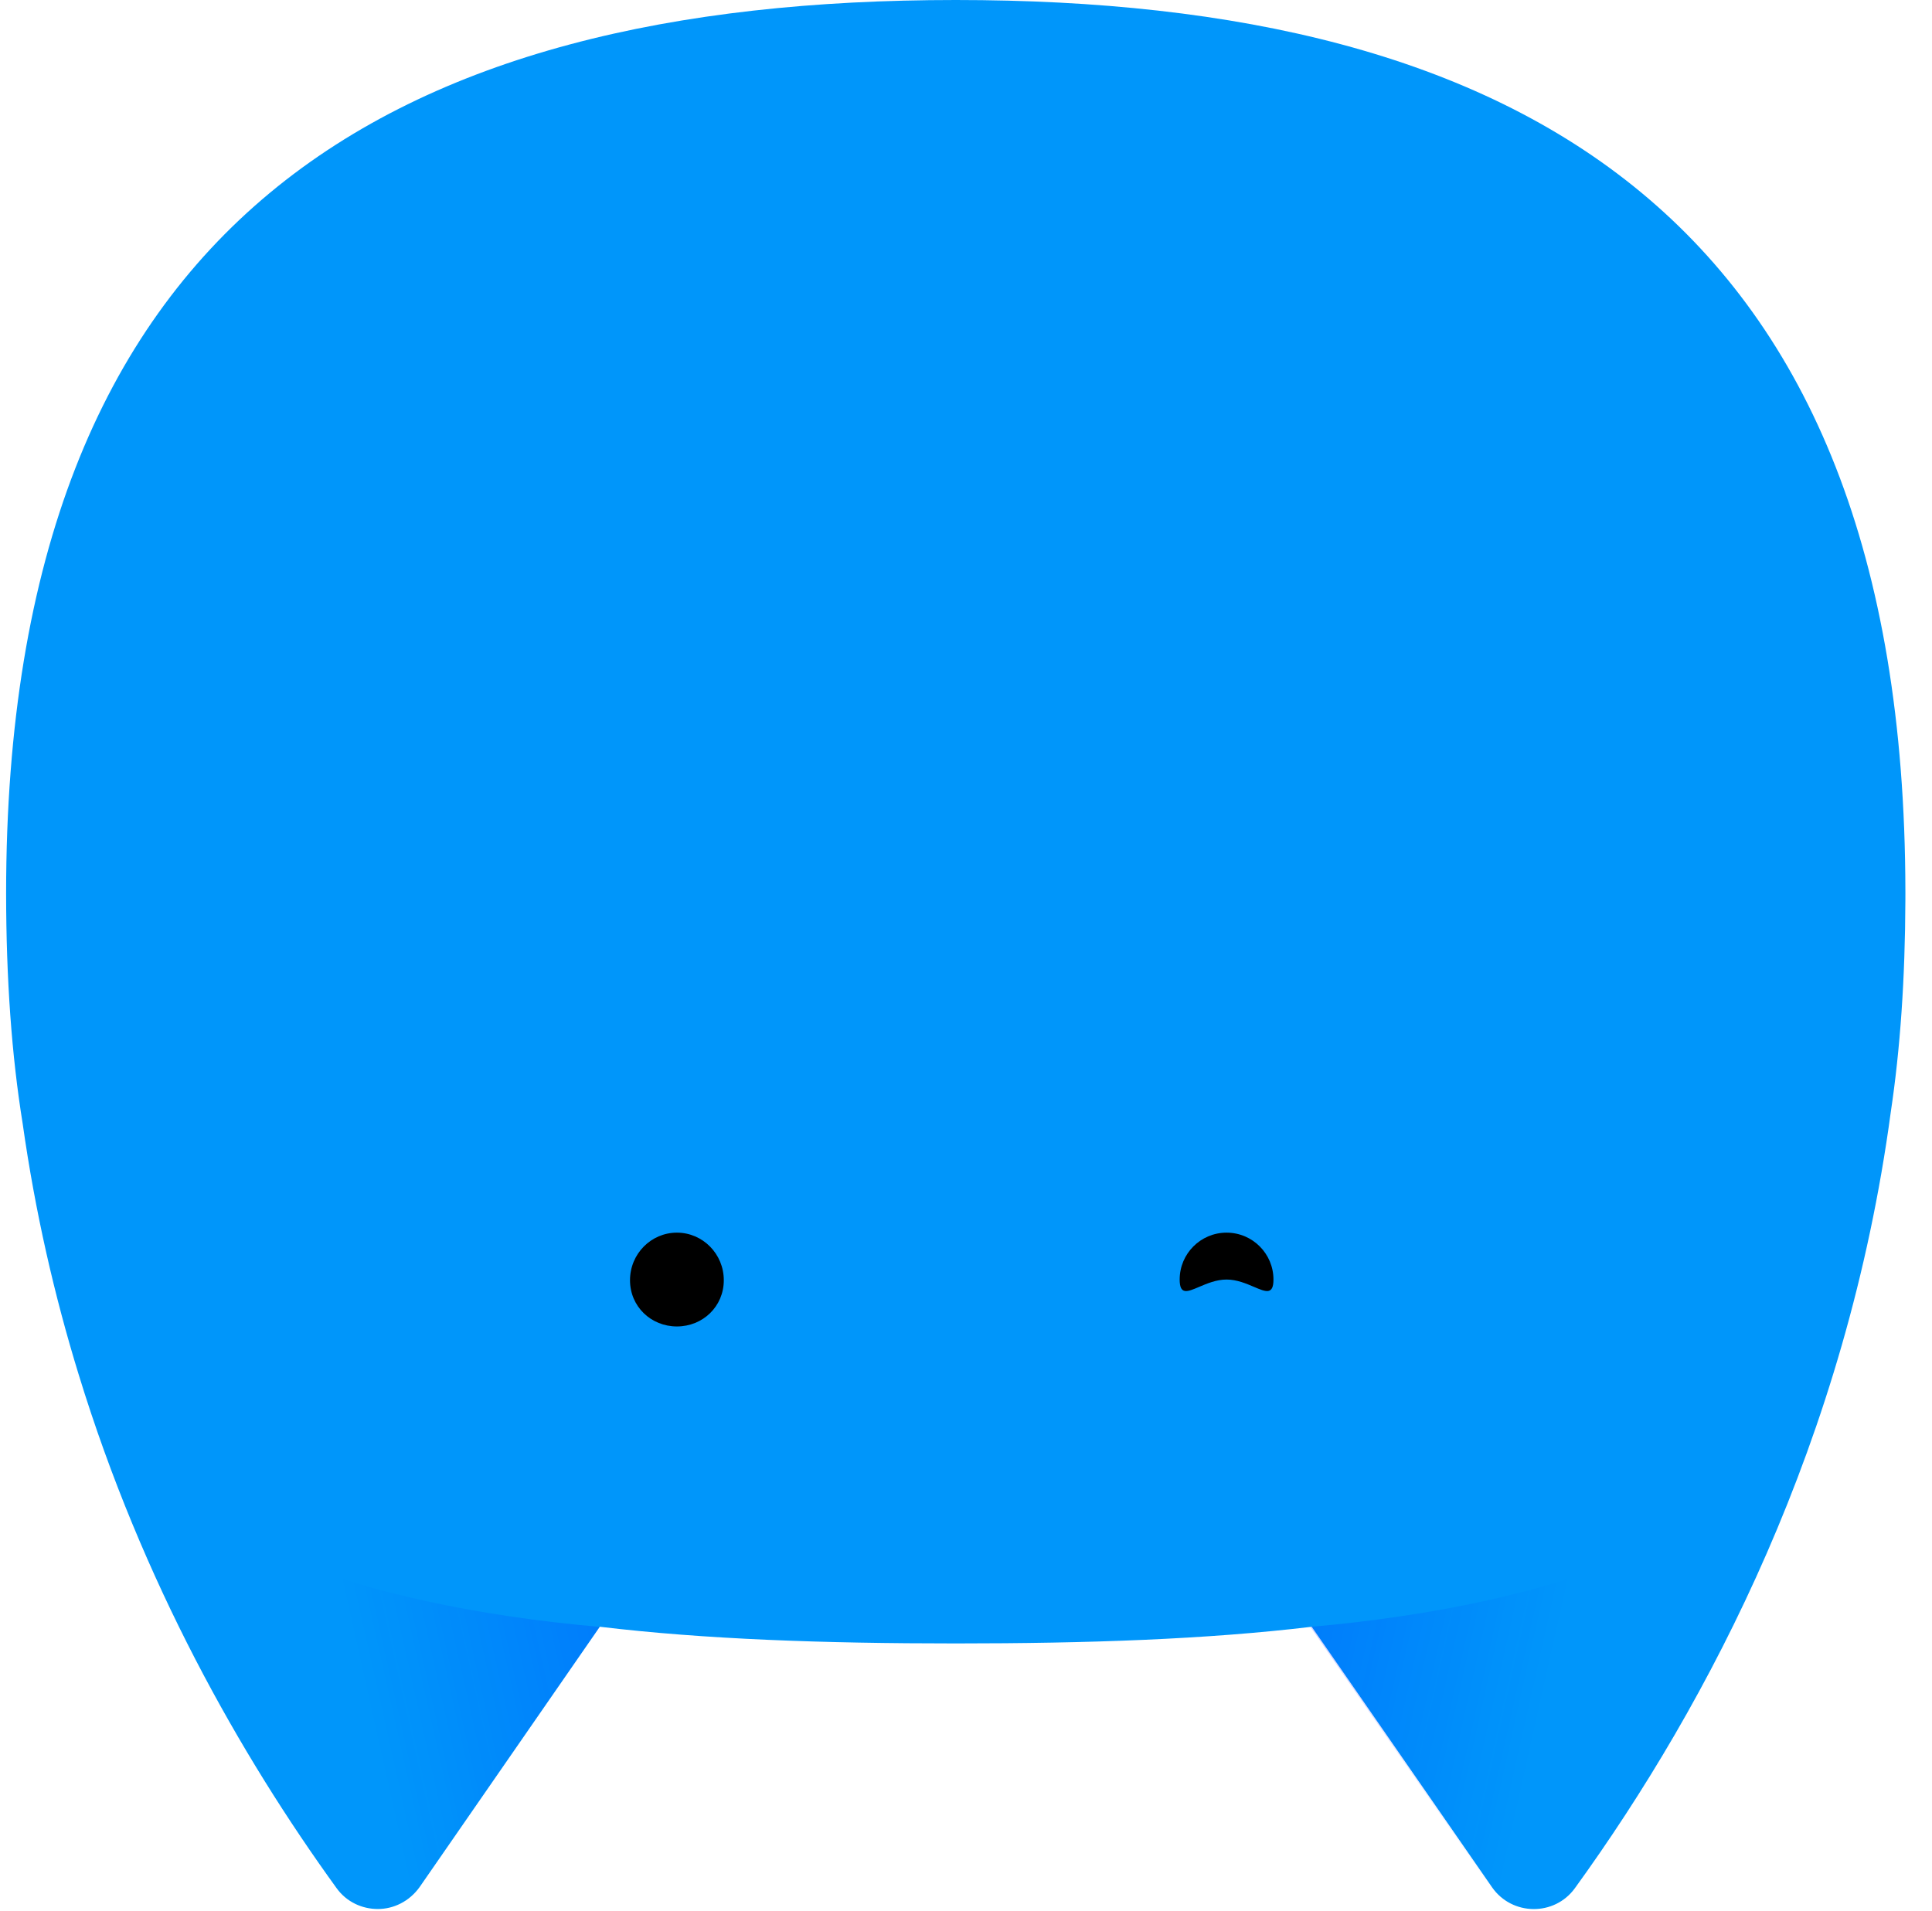
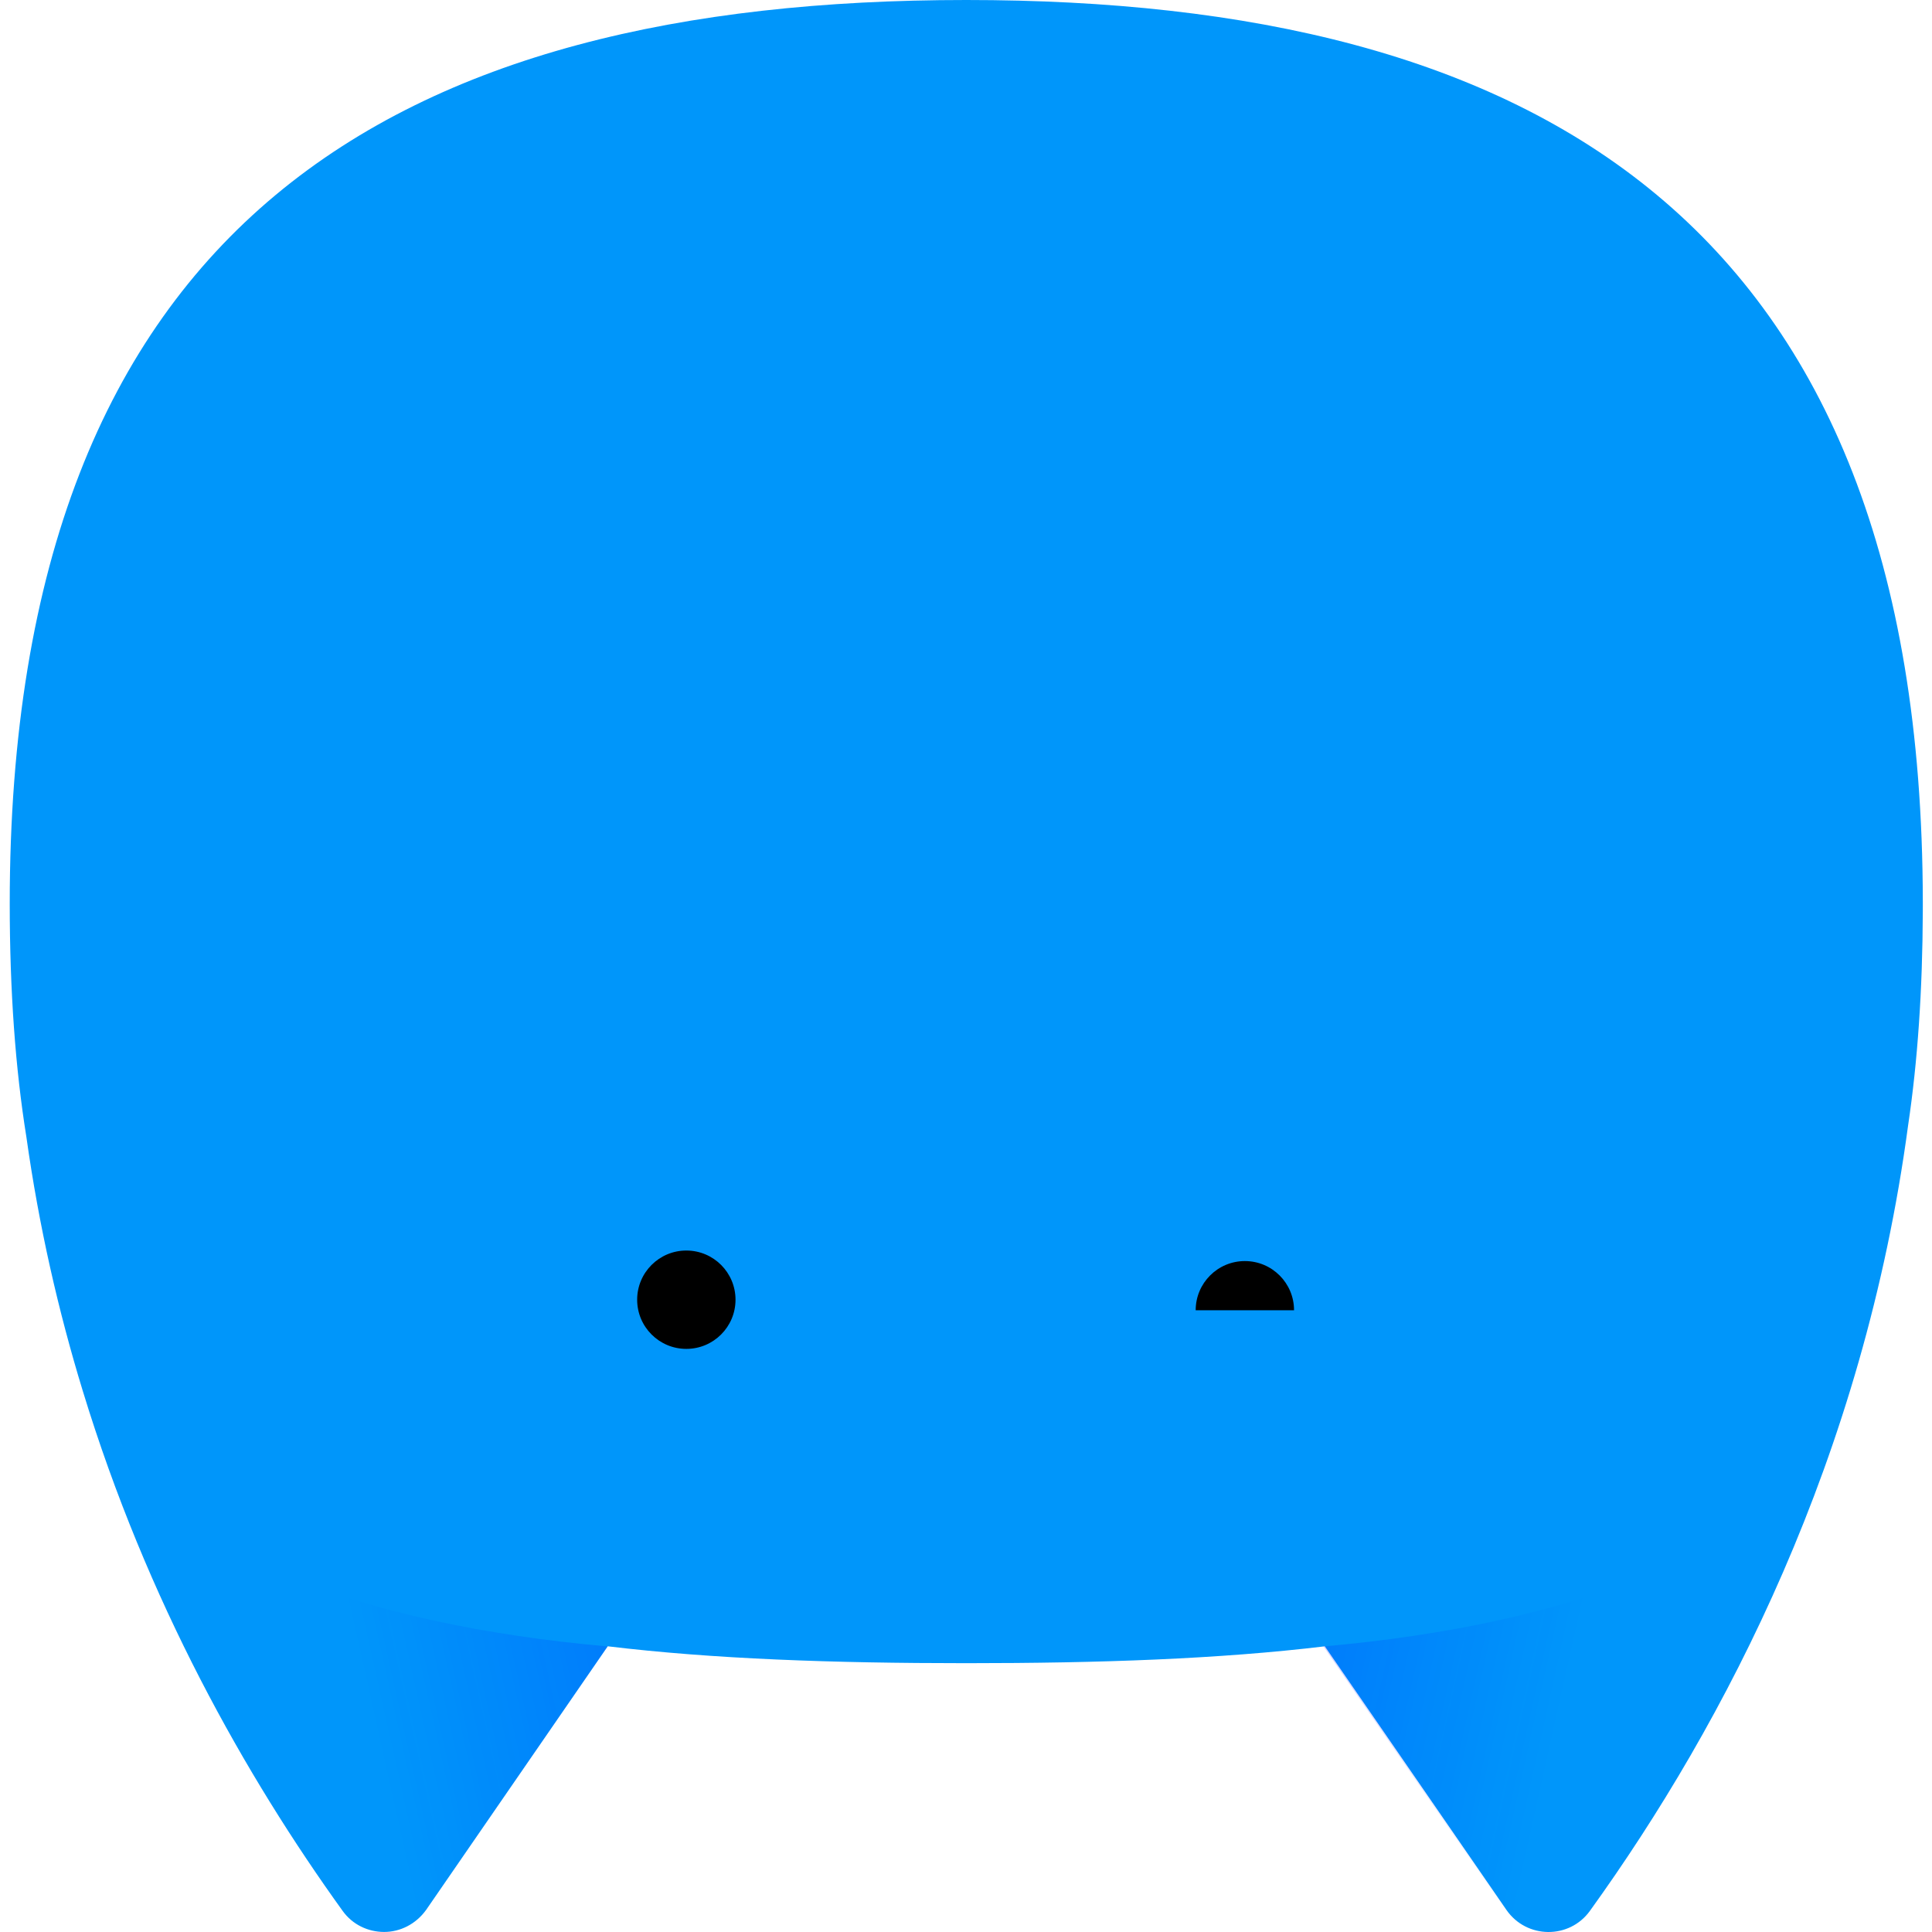
- <svg xmlns="http://www.w3.org/2000/svg" width="277" height="274" viewBox="0 0 277 274" fill="none">
-   <path fill-rule="evenodd" clip-rule="evenodd" d="M188.07 233.254C173.035 235.056 156.019 235.644 137.031 235.644C118.044 235.644 101.029 235.055 85.995 233.251L85.981 233.273L60.145 270.602C58.651 272.662 56.41 273.723 54.169 273.723C51.928 273.723 49.686 272.724 48.254 270.727C34.434 251.625 20.426 226.906 11.274 197.068C7.803 185.775 5.039 173.772 3.246 161.082C1.676 151.369 0.886 140.423 0.877 128.091C0.877 31.086 56.285 0 137.031 0C217.669 0 273.037 31.004 273.184 127.704C273.185 127.832 273.185 127.961 273.185 128.091C273.185 128.423 273.184 128.754 273.183 129.086C273.144 140.326 272.447 150.405 271.092 159.439C264.767 206.414 245.098 244.08 225.808 270.726C222.882 274.783 216.781 274.721 213.917 270.601L188.081 233.272C188.078 233.266 188.074 233.26 188.07 233.254Z" fill="#0096FA" />
-   <path d="M13.266 203.309C22.854 232.086 37.11 255.307 48.254 270.725C51.18 274.782 57.281 274.72 60.145 270.6L85.981 233.272C50.557 230.15 24.099 219.851 13.266 203.309Z" fill="url(#paint0_linear_10648_1652)" />
-   <path d="M260.593 203.309C251.005 232.086 236.749 255.307 225.605 270.725C222.679 274.782 216.578 274.72 213.714 270.6L187.878 233.272C223.302 230.15 249.76 219.851 260.593 203.309Z" fill="url(#paint1_linear_10648_1652)" />
-   <path fill-rule="evenodd" clip-rule="evenodd" d="M103.774 183.565C103.774 187.332 100.764 190.193 97.051 190.193C93.337 190.193 90.327 187.332 90.327 183.565C90.327 179.797 93.337 176.743 97.051 176.743C100.764 176.743 103.774 179.797 103.774 183.565ZM179.79 184.519C178.685 184.047 177.327 183.467 175.859 183.467C174.391 183.467 173.033 184.047 171.928 184.519C170.236 185.242 169.135 185.712 169.135 183.467C169.135 179.754 172.146 176.743 175.859 176.743C179.572 176.743 182.582 179.754 182.582 183.467C182.582 185.712 181.482 185.242 179.79 184.519Z" fill="black" />
+ <svg xmlns="http://www.w3.org/2000/svg" width="275" height="275" viewBox="0 0 275 275" fill="none">
+   <path fill-rule="evenodd" clip-rule="evenodd" d="M188.578 234.336C173.543 236.146 156.527 236.737 137.539 236.737C118.552 236.737 101.537 236.145 86.503 234.333L86.489 234.356L60.653 271.857C59.159 273.927 56.918 274.993 54.676 274.993C52.435 274.993 50.194 273.989 48.762 271.983C34.941 252.793 20.934 227.959 11.782 197.983C8.311 186.637 5.547 174.579 3.754 161.829C2.184 152.072 1.393 141.074 1.385 128.685C1.385 31.23 56.793 0 137.539 0C218.177 0 273.545 31.148 273.692 128.296C273.692 128.425 273.693 128.555 273.693 128.685C273.693 129.019 273.692 129.352 273.691 129.685C273.652 140.977 272.954 151.103 271.6 160.179C265.275 207.372 245.605 245.213 226.316 271.982C223.39 276.058 217.289 275.995 214.425 271.856L188.589 234.354C188.585 234.348 188.582 234.342 188.578 234.336Z" fill="#0096FA" />
+   <path d="M13.774 204.252C23.361 233.162 37.618 256.491 48.762 271.981C51.688 276.057 57.789 275.995 60.653 271.856L86.489 234.354C51.065 231.218 24.606 220.871 13.774 204.252Z" fill="url(#paint0_linear_10648_1652)" />
+   <path d="M261.101 204.252C251.513 233.162 237.257 256.491 226.113 271.981C223.187 276.057 217.086 275.995 214.222 271.856L188.386 234.354C223.809 231.218 250.268 220.871 261.101 204.252Z" fill="url(#paint1_linear_10648_1652)" />
+   <path d="M104.693 185C104.693 188.866 101.559 192 97.693 192C93.827 192 90.693 188.866 90.693 185C90.693 181.134 93.827 178 97.693 178C101.559 178 104.693 181.134 104.693 185Z" fill="black" />
+   <path d="M184.193 186.5H170.193C170.193 182.634 173.327 179.5 177.193 179.5C181.059 179.5 184.193 182.634 184.193 186.5Z" fill="black" />
  <defs>
-     <linearGradient id="paint0_linear_10648_1652" x1="87.51" y1="226.498" x2="16.548" y2="242.363" gradientUnits="userSpaceOnUse">
+     <linearGradient id="paint0_linear_10648_1652" x1="88.018" y1="227.548" x2="17.024" y2="243.348" gradientUnits="userSpaceOnUse">
      <stop offset="0.011" stop-color="#0012FF" stop-opacity="0.2" />
      <stop offset="0.52" stop-color="#0012FF" stop-opacity="0" />
    </linearGradient>
-     <linearGradient id="paint1_linear_10648_1652" x1="186.349" y1="226.498" x2="257.311" y2="242.363" gradientUnits="userSpaceOnUse">
+     <linearGradient id="paint1_linear_10648_1652" x1="186.857" y1="227.548" x2="257.85" y2="243.348" gradientUnits="userSpaceOnUse">
      <stop offset="0.011" stop-color="#0012FF" stop-opacity="0.2" />
      <stop offset="0.52" stop-color="#0012FF" stop-opacity="0" />
    </linearGradient>
  </defs>
</svg>
